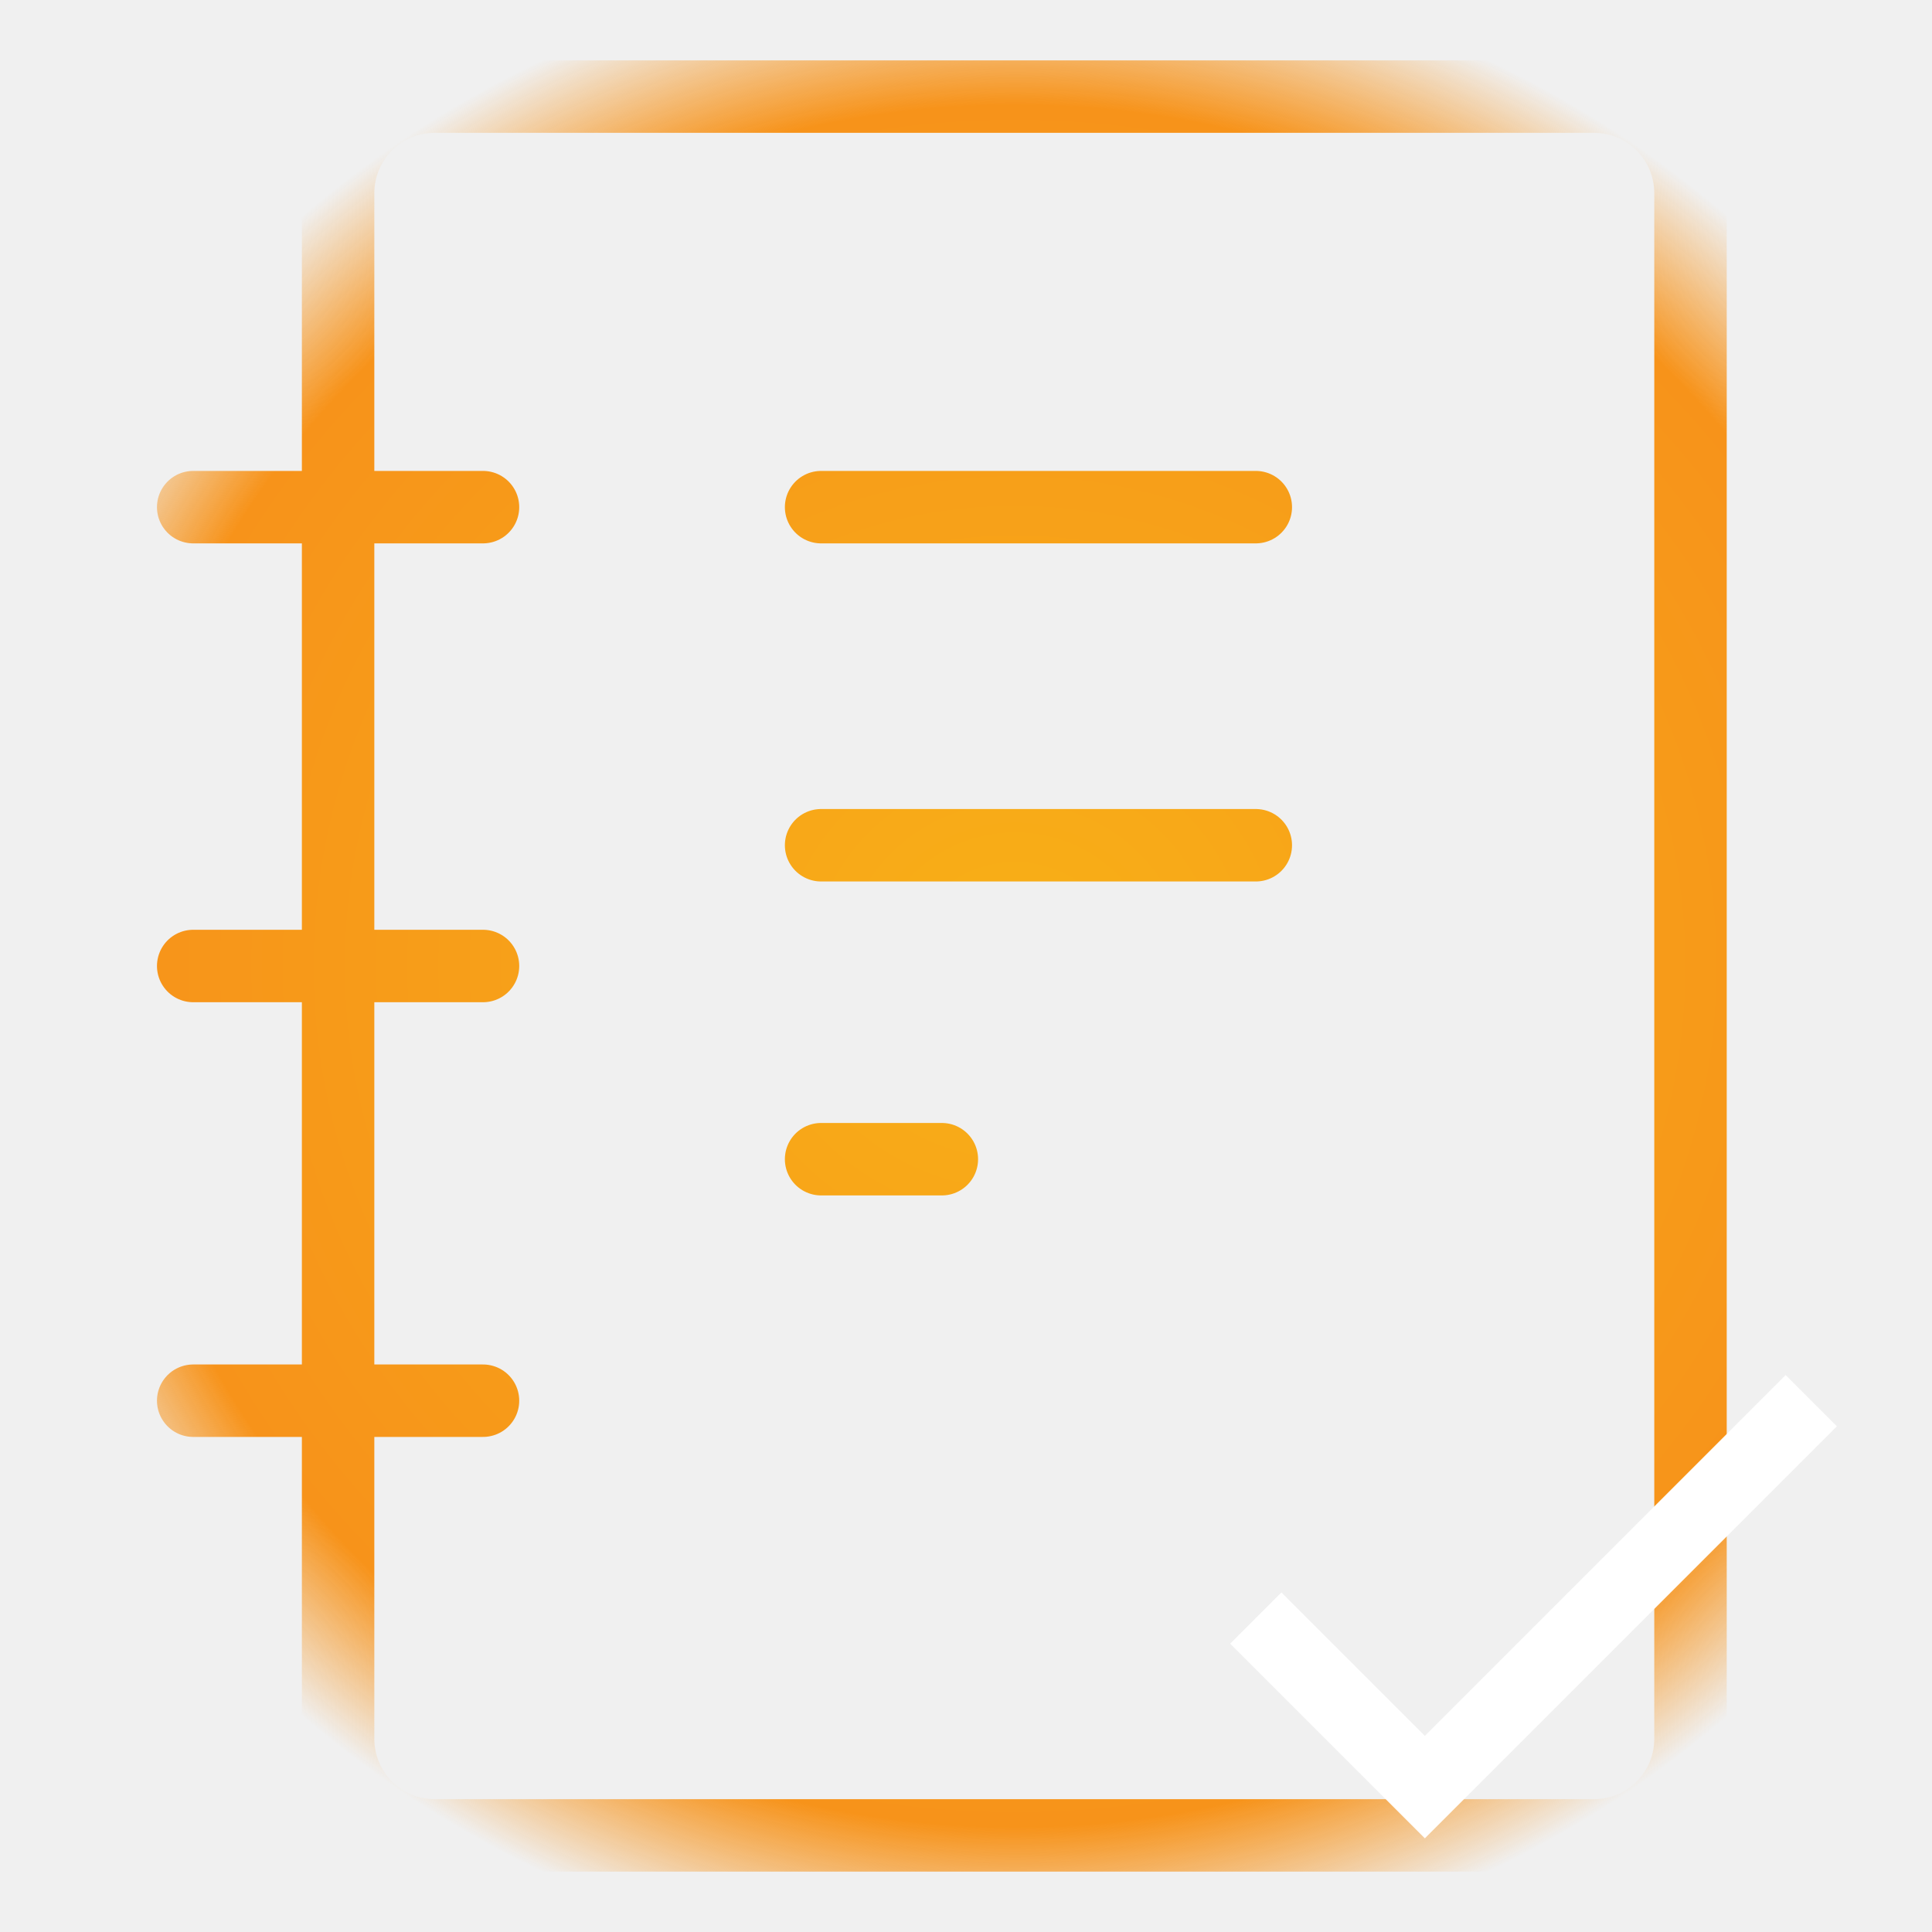
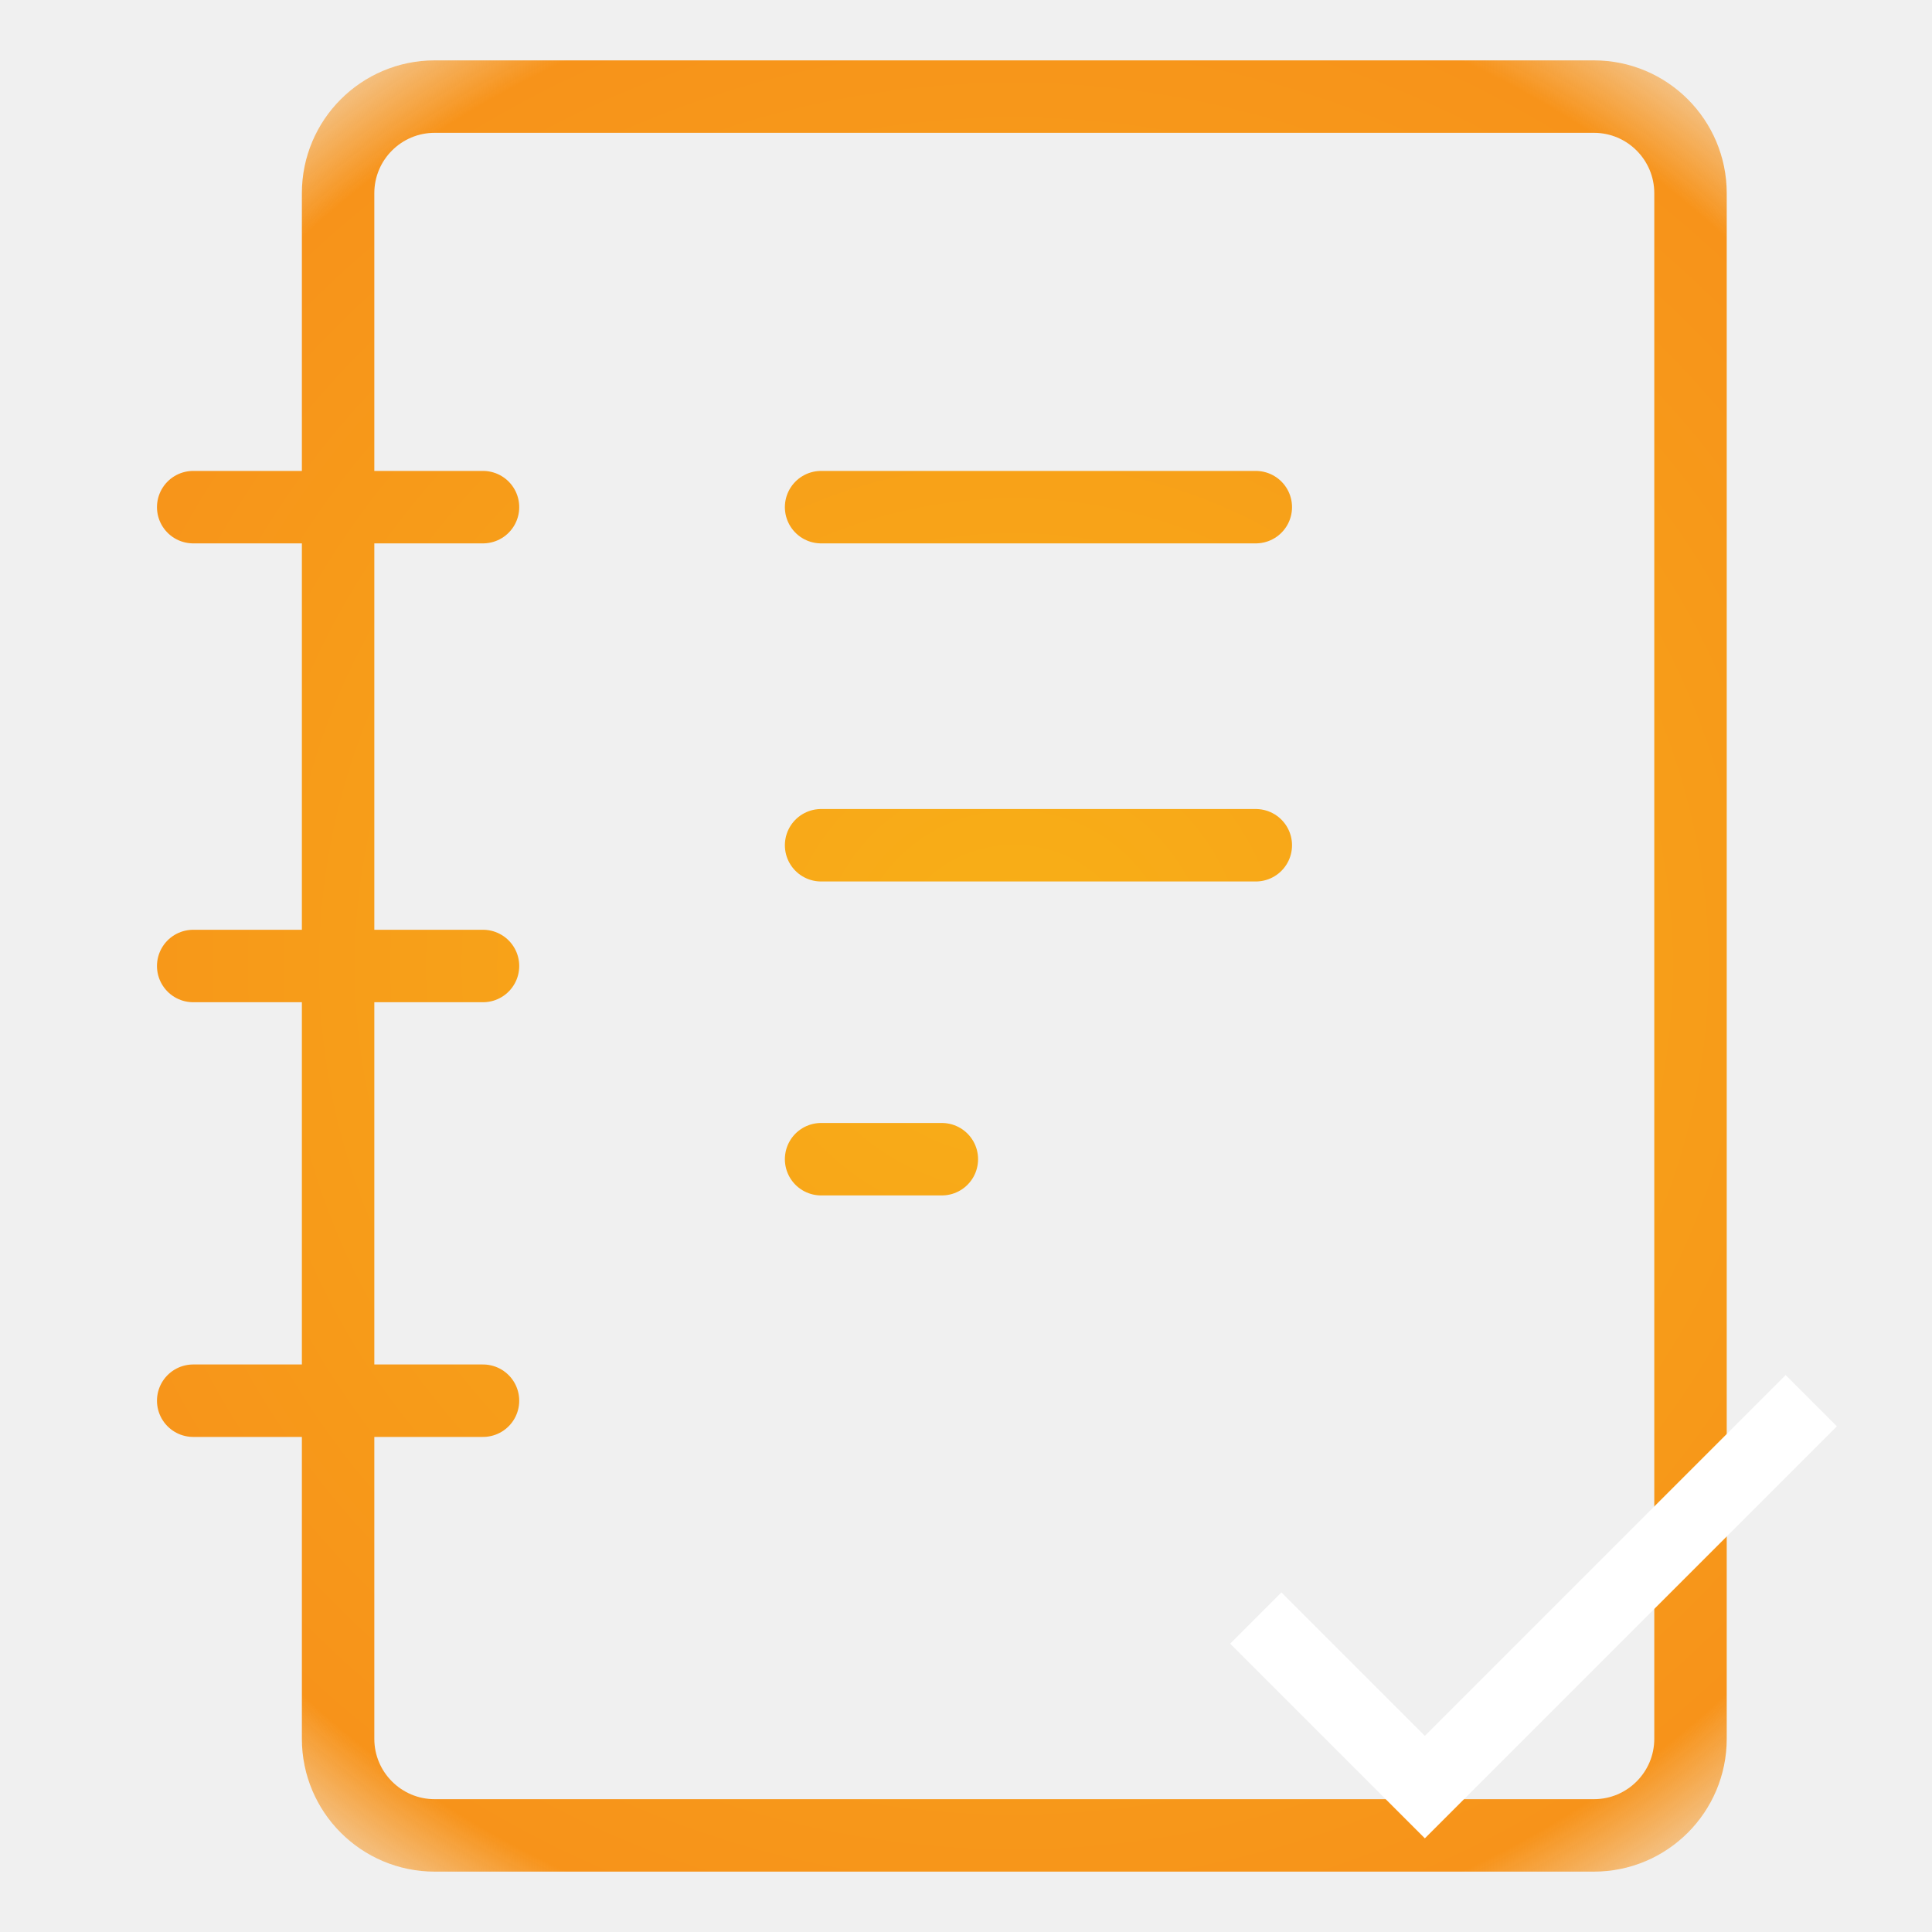
<svg xmlns="http://www.w3.org/2000/svg" width="64" height="64" viewBox="0 0 64 64" fill="none">
  <path d="M6.4 16.8H16M6.4 32H16M6.4 46.4H16M27.2 16.8H41.6M27.2 28H41.6M27.2 38.4H31.2M14.4 60.8H52.8C54.567 60.8 56 59.367 56 57.6V6.4C56 4.633 54.567 3.2 52.8 3.2H14.4C12.633 3.2 11.2 4.633 11.2 6.4V57.6C11.2 59.367 12.633 60.8 14.4 60.8Z" stroke="url(#paint0_angular)" stroke-width="2.4" stroke-linecap="round" stroke-linejoin="round" />
  <path d="M41.6 53.6L47.2 59.2L60 46.4" stroke="white" stroke-width="2.4" />
  <defs>
-     <radialGradient id="paint0_angular" cx="0" cy="0" r="1" gradientUnits="userSpaceOnUse" gradientTransform="translate(33.6 32) rotate(90) scale(40 41.4815)">
+     <radialGradient id="paint0_angular" cx="0" cy="0" r="1" gradientUnits="userSpaceOnUse" gradientTransform="translate(33.6 32) rotate(90) scale(46.5001 48.2223)">
      <stop stop-color="#F8B017" />
      <stop offset="0.714" stop-color="#F7931A" />
      <stop offset="0.839" stop-color="#F7931A" stop-opacity="0" />
      <stop offset="1" stop-color="#F7931A" stop-opacity="0" />
    </radialGradient>
  </defs>
</svg>
